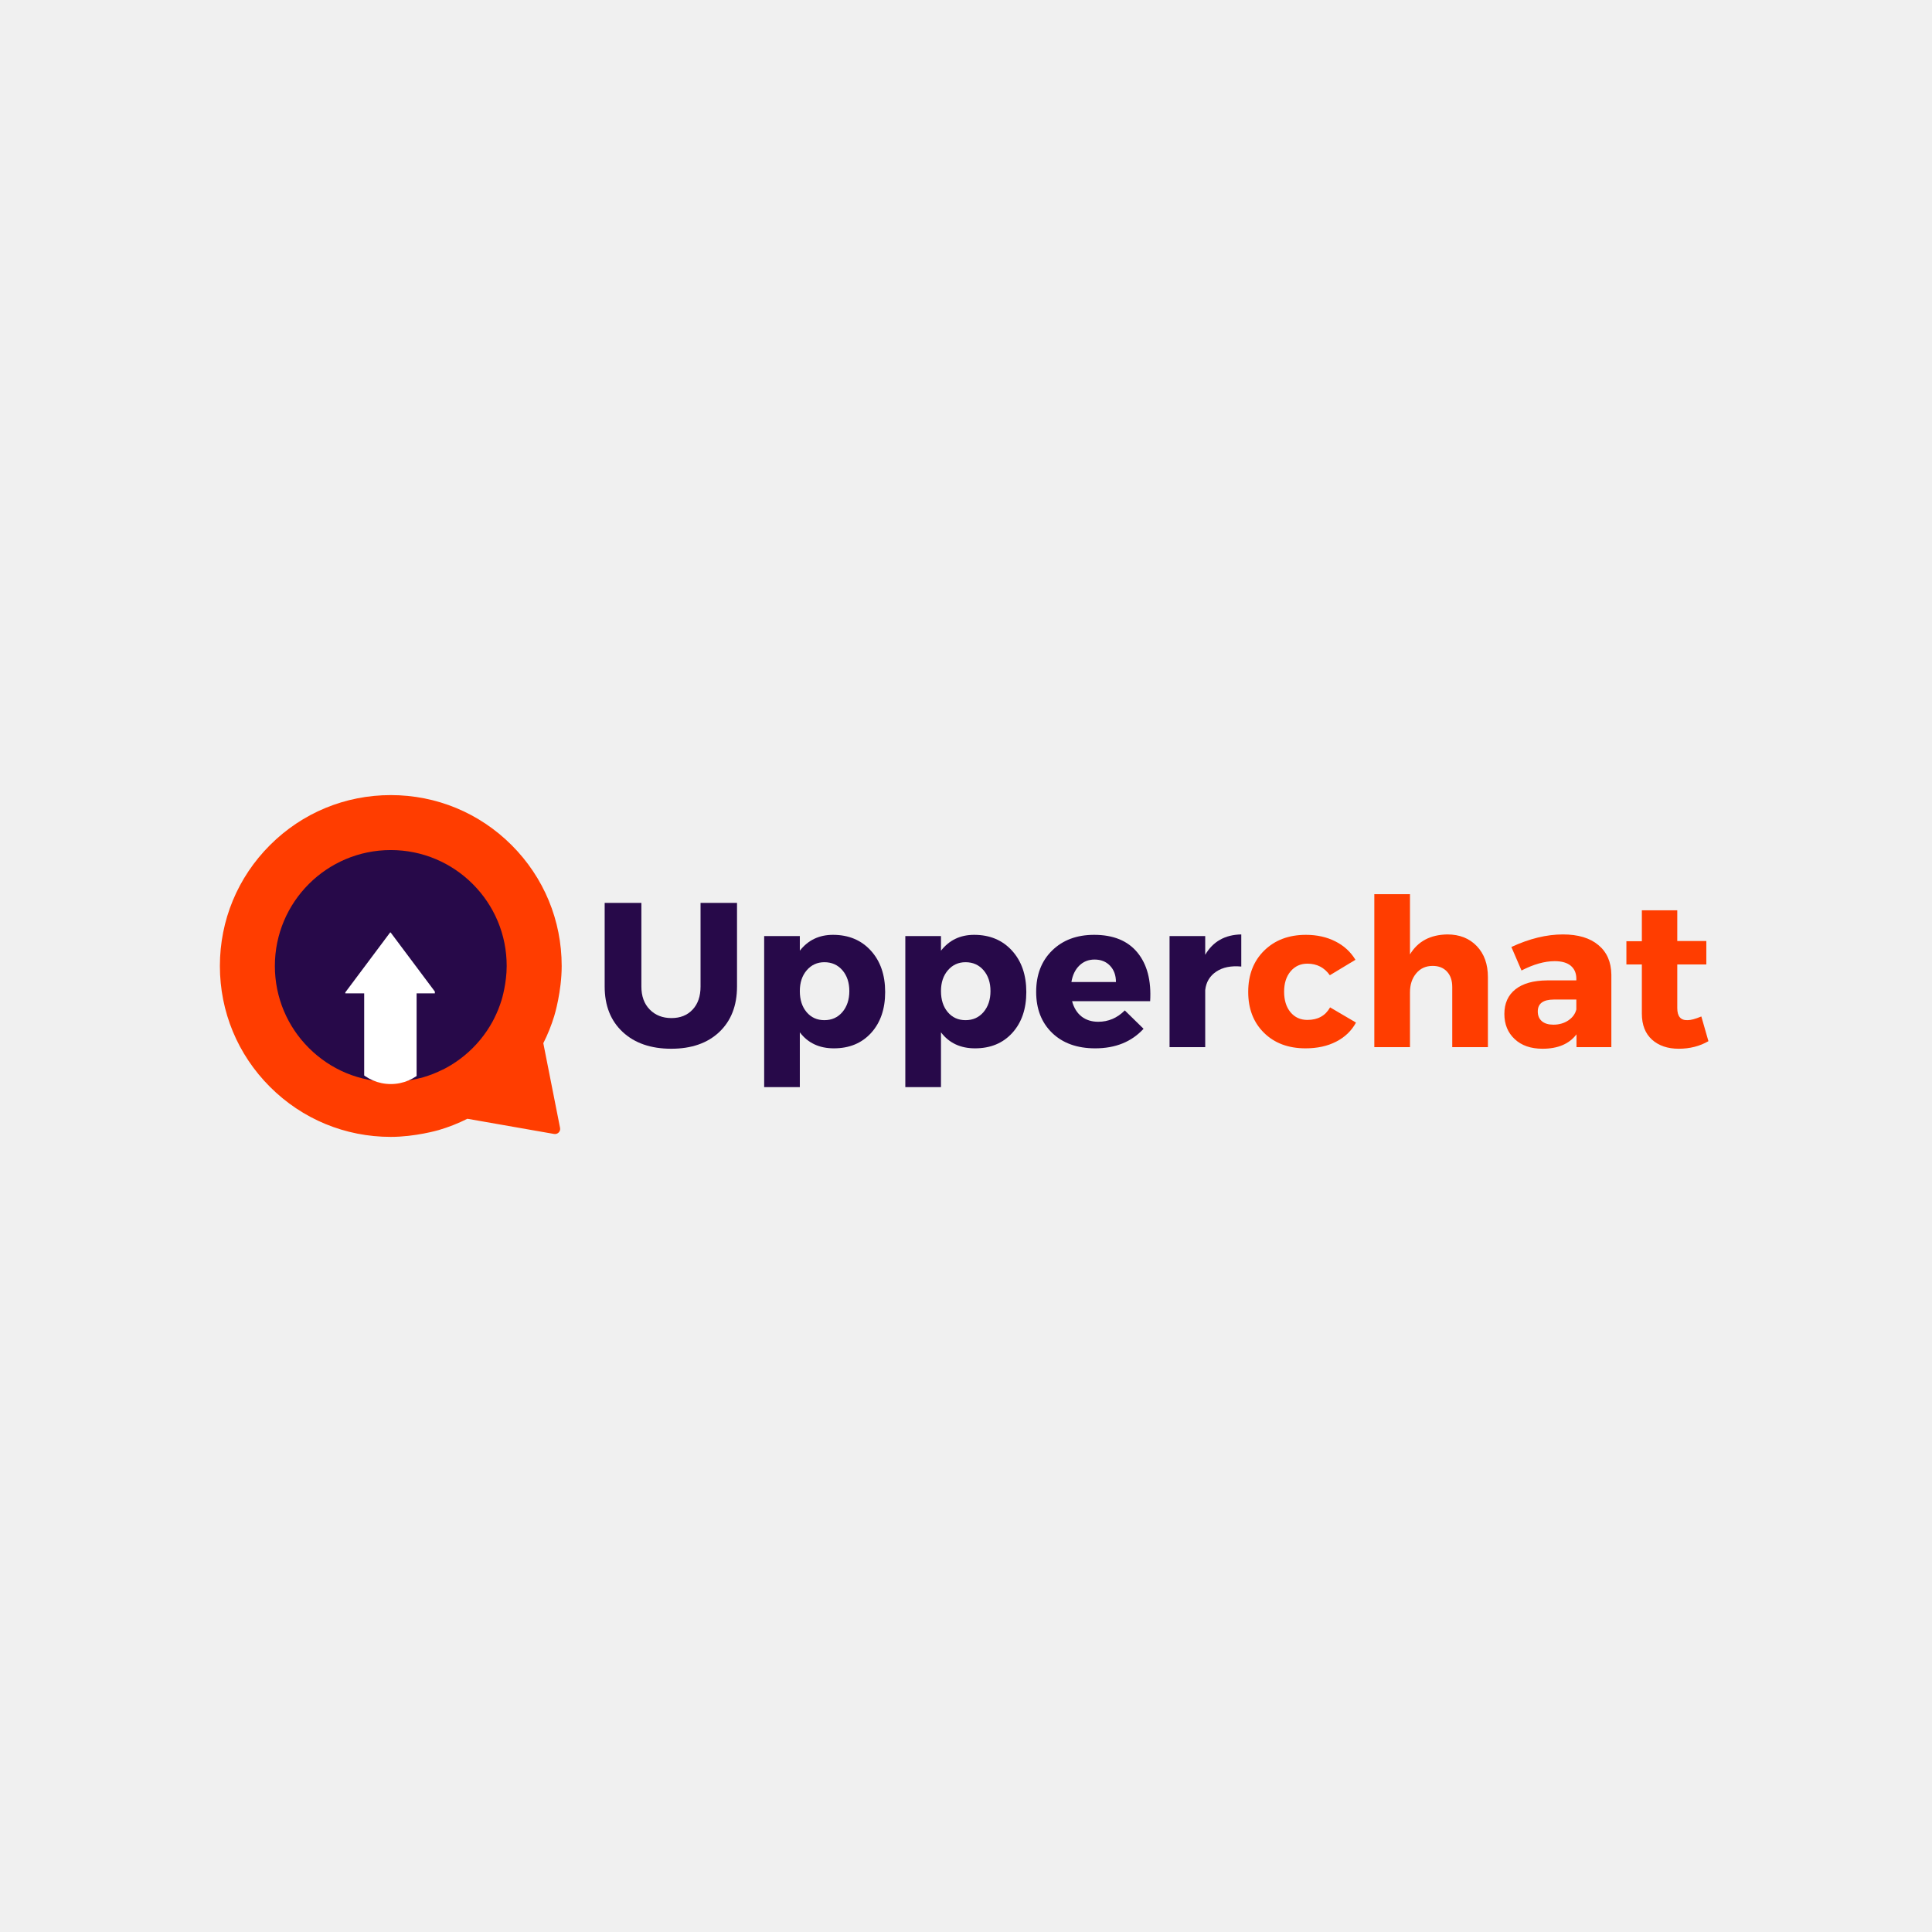
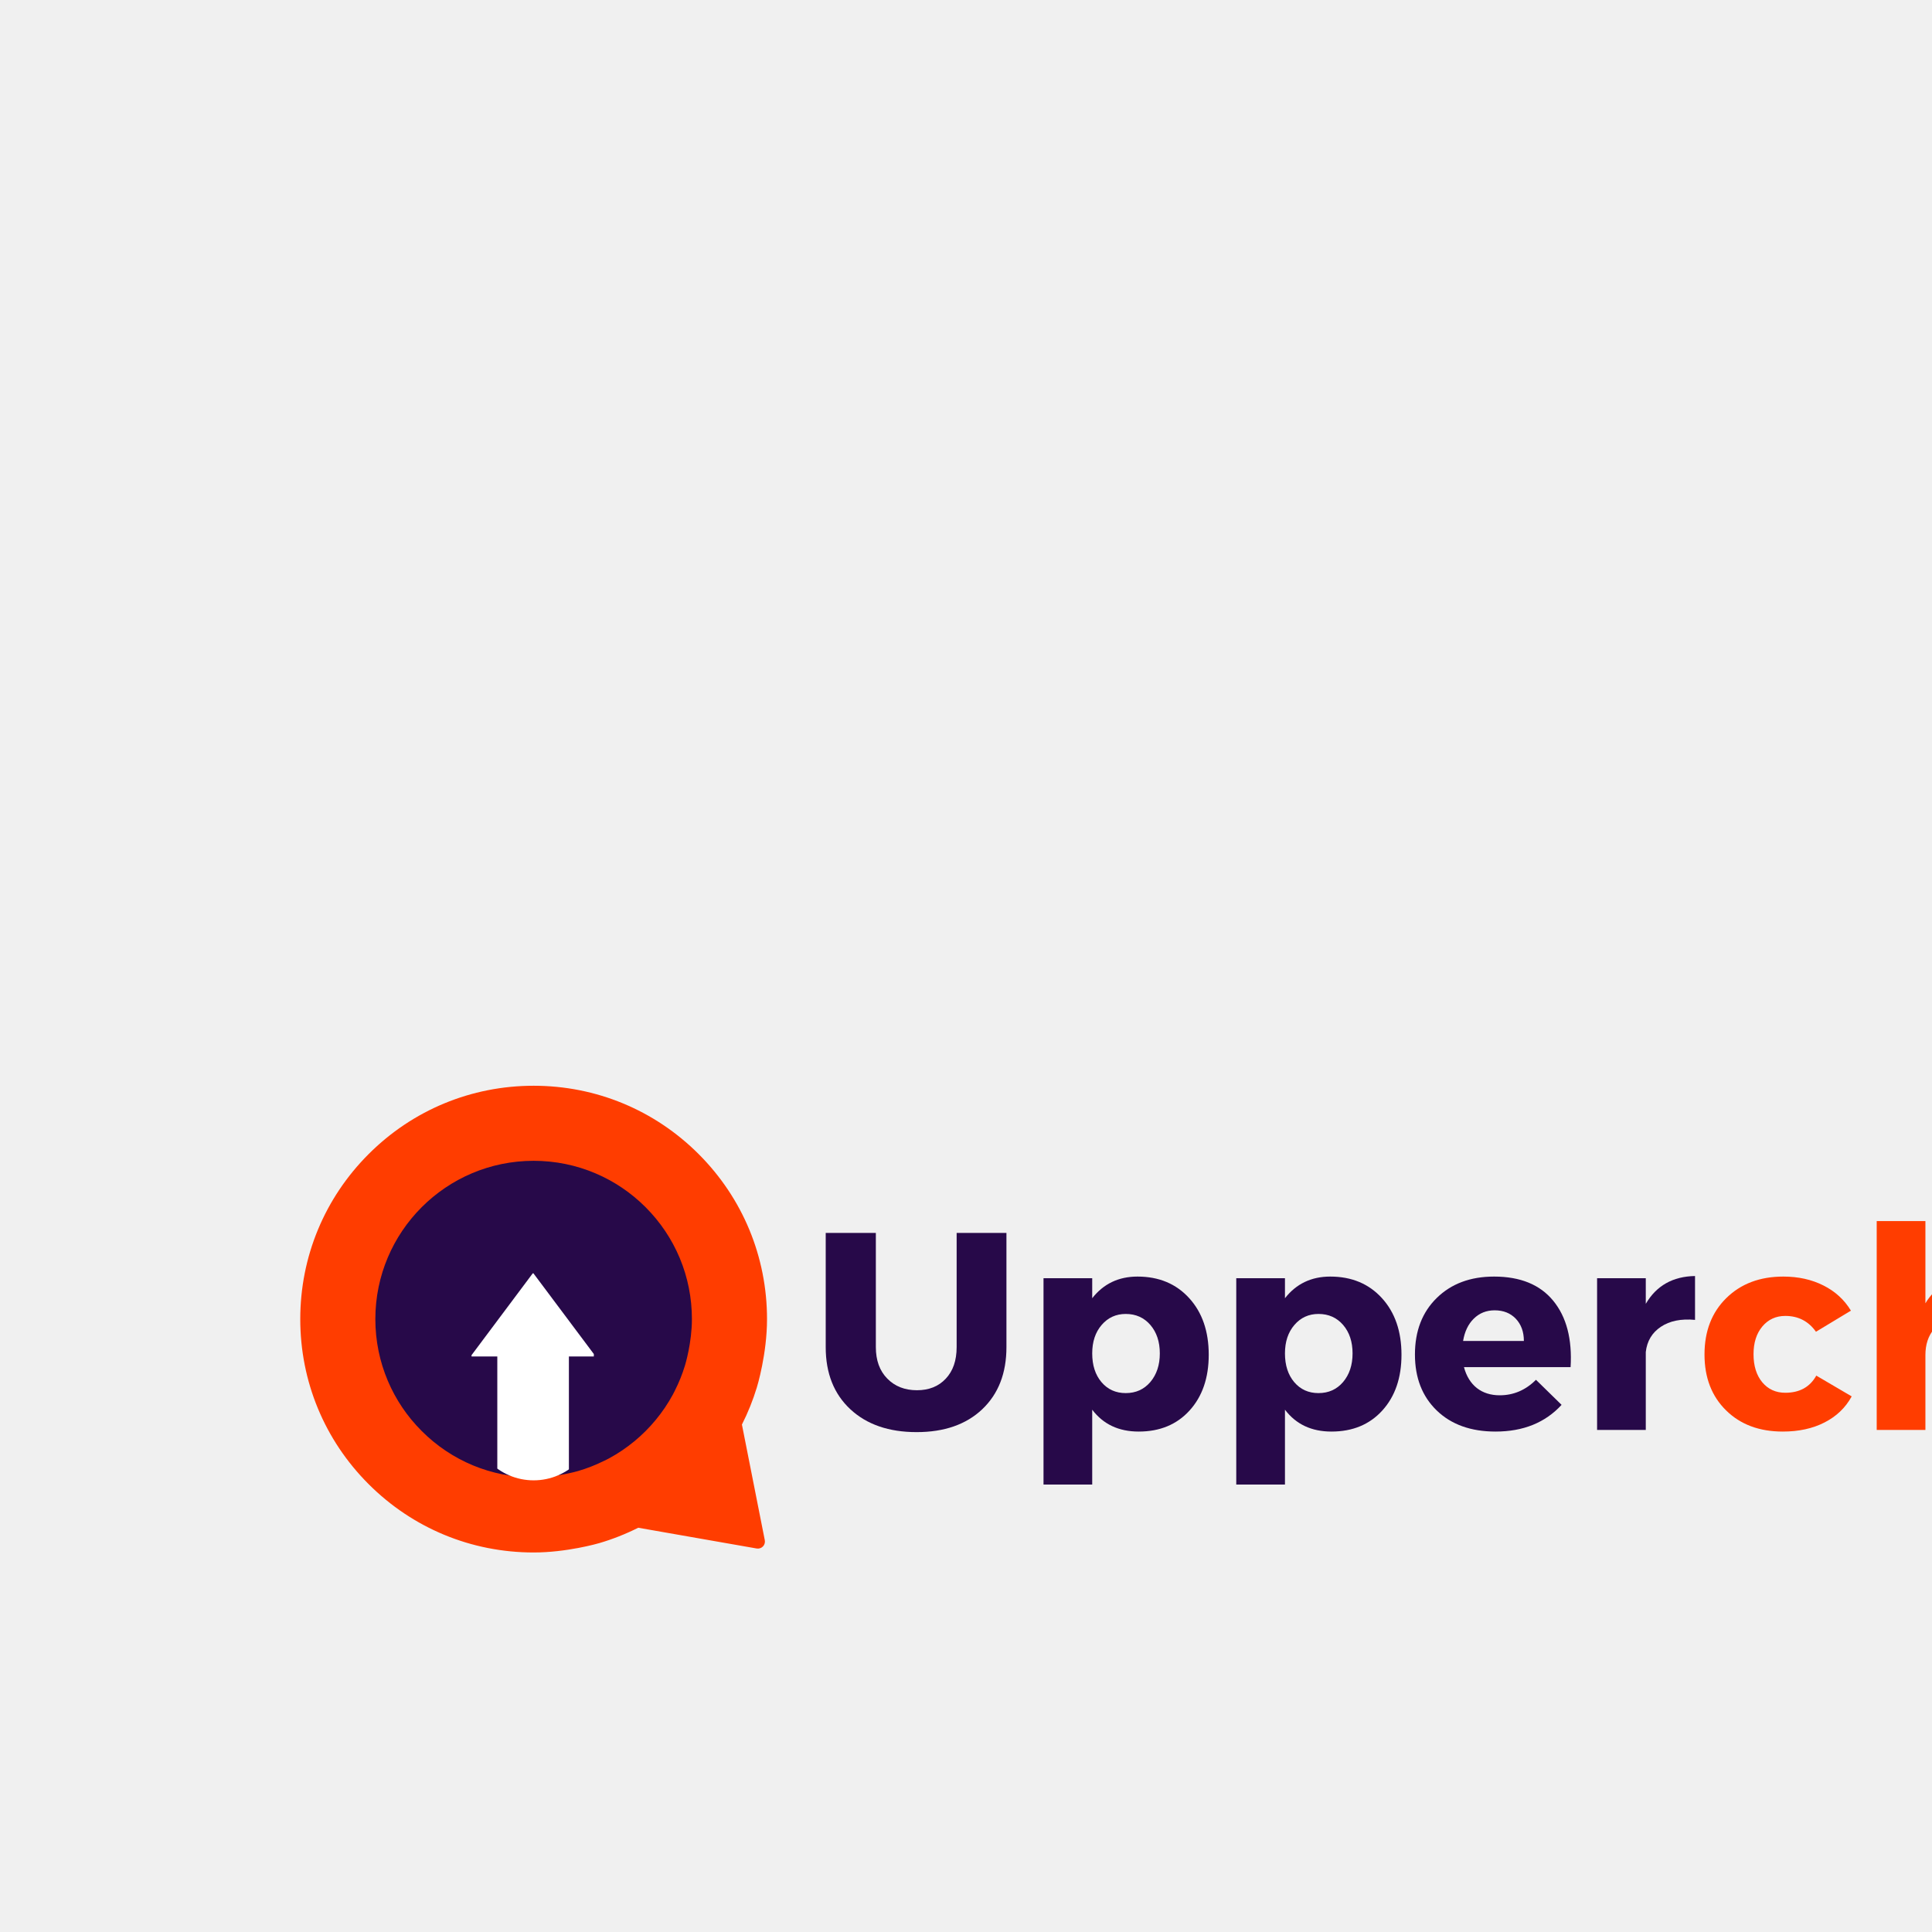
- <svg xmlns="http://www.w3.org/2000/svg" width="500" zoomAndPan="magnify" viewBox="0 0 375 375" height="500" preserveAspectRatio="xMidYMid meet" version="1.0">
+ <svg xmlns="http://www.w3.org/2000/svg" width="1800px" height="1800px" viewBox="0 0 1800 1800" version="1.1">
  <defs>
-     <g />
-     <clipPath id="5fa381441b">
-       <path d="M 0.68 0.328 L 67.27 0.328 L 67.27 66.801 L 0.68 66.801 Z M 0.68 0.328 " clip-rule="nonzero" />
+     <clipPath id="clip1">
+       <path d="M 279.75 1011.57 L 715 1011.57 L 715 1447 L 279.75 1447 Z M 279.75 1011.57 " />
    </clipPath>
-     <clipPath id="870a31f73b">
-       <path d="M 11.352 10.996 L 56.328 10.996 L 56.328 55.977 L 11.352 55.977 Z M 11.352 10.996 " clip-rule="nonzero" />
+     <clipPath id="clip2">
+       <path d="M 349.703 1081.496 L 644.508 1081.496 L 644.508 1376.328 L 349.703 1376.328 Z M 349.703 1081.496 " />
    </clipPath>
-     <clipPath id="74cfaafcae">
-       <path d="M 11.352 33.5 C 11.352 45.926 21.426 56.004 33.852 56.004 C 46.281 56.004 56.355 45.926 56.355 33.5 C 56.355 21.074 46.281 10.996 33.852 10.996 C 21.426 10.996 11.352 21.074 11.352 33.5 Z M 11.352 33.5 " clip-rule="nonzero" />
+     <clipPath id="clip3">
+       <path d="M 349.703 1229 C 349.703 1310.445 415.734 1376.504 497.184 1376.504 C 578.652 1376.504 644.688 1310.445 644.688 1229 C 644.688 1147.555 578.652 1081.496 497.184 1081.496 C 415.734 1081.496 349.703 1147.555 349.703 1229 Z M 349.703 1229 " />
    </clipPath>
-     <clipPath id="72abdc2750">
-       <path d="M 25.023 26.992 L 42.406 26.992 L 42.406 56.414 L 25.023 56.414 Z M 25.023 26.992 " clip-rule="nonzero" />
+     <clipPath id="clip4">
+       <path d="M 439.316 1186.344 L 553.254 1186.344 L 553.254 1379.195 L 439.316 1379.195 Z M 439.316 1186.344 " />
    </clipPath>
-     <clipPath id="9f431f0bdb">
-       <path d="M 33.852 56.414 C 38.723 56.414 42.676 52.465 42.676 47.59 L 42.676 35.727 C 42.676 30.852 38.723 26.902 33.852 26.902 C 28.977 26.902 25.023 30.852 25.023 35.727 L 25.023 47.59 C 25.023 52.465 28.977 56.414 33.852 56.414 Z M 33.852 56.414 " clip-rule="nonzero" />
-     </clipPath>
-     <clipPath id="031c09aa49">
-       <path d="M 72 9 L 290.641 9 L 290.641 58 L 72 58 Z M 72 9 " clip-rule="nonzero" />
-     </clipPath>
-     <clipPath id="94280b9e2b">
-       <path d="M 34 18 L 58 18 L 58 48.68 L 34 48.68 Z M 34 18 " clip-rule="nonzero" />
-     </clipPath>
-     <clipPath id="8caa89db28">
-       <path d="M 61 18 L 86 18 L 86 48.68 L 61 48.68 Z M 61 18 " clip-rule="nonzero" />
-     </clipPath>
-     <clipPath id="51553d91e4">
-       <rect x="0" width="219" y="0" height="49" />
-     </clipPath>
-     <clipPath id="d4337a12f5">
-       <rect x="0" width="291" y="0" height="67" />
+     <clipPath id="clip5">
+       <path d="M 497.184 1379.195 C 529.109 1379.195 555.023 1353.309 555.023 1321.355 L 555.023 1243.594 C 555.023 1211.641 529.109 1185.754 497.184 1185.754 C 465.227 1185.754 439.316 1211.641 439.316 1243.594 L 439.316 1321.355 C 439.316 1353.309 465.227 1379.195 497.184 1379.195 Z M 497.184 1379.195 " />
    </clipPath>
  </defs>
-   <g transform="matrix(1, 0, 0, 1, 42, 154)">
-     <g clip-path="url(#d4337a12f5)">
-       <g clip-path="url(#5fa381441b)">
-         <path fill="#ff3d00" d="M 33.852 66.668 C 24.992 66.668 16.66 63.219 10.395 56.953 C 4.129 50.688 0.68 42.359 0.68 33.5 C 0.68 24.637 4.129 16.309 10.395 10.043 C 16.66 3.777 24.992 0.328 33.852 0.328 C 42.711 0.328 51.043 3.777 57.309 10.043 C 63.57 16.309 67.023 24.637 67.023 33.5 C 67.023 38.434 65.641 43.012 65.574 43.219 C 65.023 45.027 64.312 46.797 63.457 48.484 L 66.707 64.922 C 66.77 65.246 66.672 65.582 66.441 65.816 C 66.207 66.051 65.875 66.16 65.551 66.102 L 48.719 63.152 C 46.938 64.047 45.07 64.785 43.16 65.344 C 42.973 65.398 38.555 66.668 33.852 66.668 Z M 33.852 66.668 " fill-opacity="1" fill-rule="nonzero" />
-       </g>
-       <g clip-path="url(#870a31f73b)">
-         <g clip-path="url(#74cfaafcae)">
-           <path fill="#270949" d="M 33.848 55.992 C 27.84 55.992 22.188 53.652 17.941 49.402 C 13.691 45.156 11.352 39.504 11.352 33.496 C 11.352 27.484 13.691 21.836 17.941 17.586 C 22.188 13.34 27.84 10.996 33.848 10.996 C 39.859 10.996 45.508 13.34 49.758 17.586 C 54.004 21.836 56.348 27.484 56.348 33.496 C 56.348 36.844 55.406 39.945 55.363 40.086 C 54.988 41.312 54.508 42.516 53.926 43.66 L 56.133 54.809 C 56.176 55.027 56.109 55.254 55.949 55.414 C 55.793 55.574 55.566 55.648 55.348 55.609 L 43.934 53.605 C 42.727 54.215 41.457 54.715 40.16 55.094 C 40.035 55.129 37.039 55.992 33.848 55.992 Z M 33.848 55.992 " fill-opacity="1" fill-rule="nonzero" />
-         </g>
-       </g>
-       <g clip-path="url(#72abdc2750)">
-         <g clip-path="url(#9f431f0bdb)">
-           <path fill="#ffffff" d="M 42.668 38.809 L 38.863 38.809 L 38.863 61.438 L 28.688 61.438 L 28.688 38.809 L 24.883 38.809 L 33.773 26.926 Z M 42.668 38.809 " fill-opacity="1" fill-rule="nonzero" />
-         </g>
-       </g>
-       <g clip-path="url(#031c09aa49)">
-         <g transform="matrix(1, 0, 0, 1, 72, 9)">
-           <g clip-path="url(#51553d91e4)">
-             <g fill="#270949" fill-opacity="1">
-               <g transform="translate(1.054435, 40.24788)">
-                 <g>
-                   <path d="M 28 -28 L 28 -11.766 C 28 -8.055 26.852 -5.113 24.562 -2.938 C 22.27 -0.77 19.16 0.312 15.234 0.312 C 11.285 0.312 8.145 -0.77 5.812 -2.938 C 3.477 -5.113 2.312 -8.055 2.312 -11.766 L 2.312 -28 L 9.438 -28 L 9.438 -11.766 C 9.438 -9.891 9.977 -8.398 11.062 -7.297 C 12.145 -6.191 13.551 -5.641 15.281 -5.641 C 16.988 -5.641 18.352 -6.188 19.375 -7.281 C 20.406 -8.375 20.922 -9.867 20.922 -11.766 L 20.922 -28 Z M 28 -28 " />
-                 </g>
-               </g>
-             </g>
-             <g clip-path="url(#94280b9e2b)">
-               <g fill="#270949" fill-opacity="1">
-                 <g transform="translate(31.37142, 40.24788)">
-                   <g>
-                     <path d="M 16.312 -21.797 C 19.352 -21.797 21.801 -20.773 23.656 -18.734 C 25.508 -16.703 26.438 -14.02 26.438 -10.688 C 26.438 -7.406 25.531 -4.766 23.719 -2.766 C 21.906 -0.766 19.492 0.234 16.484 0.234 C 13.648 0.234 11.445 -0.801 9.875 -2.875 L 9.875 7.766 L 2.953 7.766 L 2.953 -21.562 L 9.875 -21.562 L 9.875 -18.719 C 11.477 -20.77 13.625 -21.797 16.312 -21.797 Z M 14.641 -5.234 C 16.078 -5.234 17.242 -5.758 18.141 -6.812 C 19.035 -7.875 19.484 -9.227 19.484 -10.875 C 19.484 -12.531 19.035 -13.879 18.141 -14.922 C 17.242 -15.961 16.078 -16.484 14.641 -16.484 C 13.254 -16.484 12.113 -15.961 11.219 -14.922 C 10.32 -13.879 9.875 -12.531 9.875 -10.875 C 9.875 -9.195 10.312 -7.836 11.188 -6.797 C 12.07 -5.754 13.223 -5.234 14.641 -5.234 Z M 14.641 -5.234 " />
-                   </g>
-                 </g>
-               </g>
-             </g>
-             <g clip-path="url(#8caa89db28)">
-               <g fill="#270949" fill-opacity="1">
-                 <g transform="translate(58.7687, 40.24788)">
-                   <g>
-                     <path d="M 16.312 -21.797 C 19.352 -21.797 21.801 -20.773 23.656 -18.734 C 25.508 -16.703 26.438 -14.02 26.438 -10.688 C 26.438 -7.406 25.531 -4.766 23.719 -2.766 C 21.906 -0.766 19.492 0.234 16.484 0.234 C 13.648 0.234 11.445 -0.801 9.875 -2.875 L 9.875 7.766 L 2.953 7.766 L 2.953 -21.562 L 9.875 -21.562 L 9.875 -18.719 C 11.477 -20.77 13.625 -21.797 16.312 -21.797 Z M 14.641 -5.234 C 16.078 -5.234 17.242 -5.758 18.141 -6.812 C 19.035 -7.875 19.484 -9.227 19.484 -10.875 C 19.484 -12.531 19.035 -13.879 18.141 -14.922 C 17.242 -15.961 16.078 -16.484 14.641 -16.484 C 13.254 -16.484 12.113 -15.961 11.219 -14.922 C 10.32 -13.879 9.875 -12.531 9.875 -10.875 C 9.875 -9.195 10.312 -7.836 11.188 -6.797 C 12.07 -5.754 13.223 -5.234 14.641 -5.234 Z M 14.641 -5.234 " />
-                   </g>
-                 </g>
-               </g>
-             </g>
-             <g fill="#270949" fill-opacity="1">
-               <g transform="translate(86.16598, 40.24788)">
-                 <g>
-                   <path d="M 12.203 -21.797 C 15.93 -21.797 18.734 -20.648 20.609 -18.359 C 22.492 -16.066 23.316 -12.922 23.078 -8.922 L 7.922 -8.922 C 8.266 -7.641 8.875 -6.648 9.75 -5.953 C 10.633 -5.266 11.719 -4.922 13 -4.922 C 14.969 -4.922 16.688 -5.656 18.156 -7.125 L 21.797 -3.562 C 19.473 -1.031 16.344 0.234 12.406 0.234 C 8.906 0.234 6.117 -0.766 4.047 -2.766 C 1.984 -4.766 0.953 -7.414 0.953 -10.719 C 0.953 -14.051 1.984 -16.727 4.047 -18.75 C 6.117 -20.781 8.836 -21.797 12.203 -21.797 Z M 7.797 -12.641 L 16.438 -12.641 C 16.438 -13.941 16.055 -14.992 15.297 -15.797 C 14.535 -16.598 13.531 -17 12.281 -17 C 11.102 -17 10.113 -16.602 9.312 -15.812 C 8.52 -15.031 8.016 -13.973 7.797 -12.641 Z M 7.797 -12.641 " />
-                 </g>
-               </g>
-             </g>
-             <g fill="#270949" fill-opacity="1">
-               <g transform="translate(110.2436, 40.24788)">
-                 <g>
-                   <path d="M 9.688 -21.562 L 9.688 -17.922 C 11.195 -20.504 13.531 -21.82 16.688 -21.875 L 16.688 -15.641 C 14.707 -15.828 13.086 -15.5 11.828 -14.656 C 10.578 -13.82 9.863 -12.629 9.688 -11.078 L 9.688 0 L 2.766 0 L 2.766 -21.562 Z M 9.688 -21.562 " />
-                 </g>
-               </g>
-             </g>
-             <g fill="#ff3d00" fill-opacity="1">
-               <g transform="translate(127.324, 40.24788)">
-                 <g>
-                   <path d="M 12.156 -21.797 C 14.289 -21.797 16.191 -21.375 17.859 -20.531 C 19.523 -19.695 20.828 -18.504 21.766 -16.953 L 16.797 -13.953 C 15.734 -15.453 14.281 -16.203 12.438 -16.203 C 11.102 -16.203 10.016 -15.703 9.172 -14.703 C 8.336 -13.703 7.922 -12.391 7.922 -10.766 C 7.922 -9.109 8.332 -7.781 9.156 -6.781 C 9.988 -5.781 11.082 -5.281 12.438 -5.281 C 14.469 -5.281 15.938 -6.094 16.844 -7.719 L 21.875 -4.766 C 21 -3.16 19.711 -1.926 18.016 -1.062 C 16.328 -0.195 14.348 0.234 12.078 0.234 C 8.742 0.234 6.055 -0.77 4.016 -2.781 C 1.973 -4.789 0.953 -7.438 0.953 -10.719 C 0.953 -14.031 1.984 -16.703 4.047 -18.734 C 6.117 -20.773 8.82 -21.797 12.156 -21.797 Z M 12.156 -21.797 " />
-                 </g>
-               </g>
-             </g>
-             <g fill="#ff3d00" fill-opacity="1">
-               <g transform="translate(149.8017, 40.24788)">
-                 <g>
-                   <path d="M 17.125 -21.875 C 19.5 -21.875 21.406 -21.117 22.844 -19.609 C 24.281 -18.109 25 -16.102 25 -13.594 L 25 0 L 18.078 0 L 18.078 -11.688 C 18.078 -12.938 17.738 -13.926 17.062 -14.656 C 16.383 -15.395 15.457 -15.766 14.281 -15.766 C 12.945 -15.766 11.879 -15.281 11.078 -14.312 C 10.273 -13.352 9.875 -12.129 9.875 -10.641 L 9.875 0 L 2.953 0 L 2.953 -29.688 L 9.875 -29.688 L 9.875 -18 C 11.395 -20.531 13.812 -21.82 17.125 -21.875 Z M 17.125 -21.875 " />
-                 </g>
-               </g>
-             </g>
-             <g fill="#ff3d00" fill-opacity="1">
-               <g transform="translate(176.919, 40.24788)">
-                 <g>
-                   <path d="M 12.438 -21.875 C 15.395 -21.875 17.691 -21.188 19.328 -19.812 C 20.973 -18.445 21.812 -16.535 21.844 -14.078 L 21.844 0 L 15.078 0 L 15.078 -2.484 C 13.66 -0.617 11.461 0.312 8.484 0.312 C 6.211 0.312 4.41 -0.312 3.078 -1.562 C 1.742 -2.812 1.078 -4.438 1.078 -6.438 C 1.078 -8.488 1.789 -10.082 3.219 -11.219 C 4.645 -12.352 6.691 -12.93 9.359 -12.953 L 15.047 -12.953 L 15.047 -13.281 C 15.047 -14.344 14.691 -15.176 13.984 -15.781 C 13.273 -16.383 12.227 -16.688 10.844 -16.688 C 8.895 -16.688 6.75 -16.082 4.406 -14.875 L 2.438 -19.438 C 5.938 -21.062 9.27 -21.875 12.438 -21.875 Z M 10.594 -4.359 C 11.688 -4.359 12.645 -4.629 13.469 -5.172 C 14.301 -5.723 14.828 -6.438 15.047 -7.312 L 15.047 -9.234 L 10.688 -9.234 C 8.602 -9.234 7.562 -8.461 7.562 -6.922 C 7.562 -6.117 7.828 -5.488 8.359 -5.031 C 8.891 -4.582 9.633 -4.359 10.594 -4.359 Z M 10.594 -4.359 " />
-                 </g>
-               </g>
-             </g>
-             <g fill="#ff3d00" fill-opacity="1">
-               <g transform="translate(200.9166, 40.24788)">
-                 <g>
-                   <path d="M 15.312 -5.953 L 16.688 -1.156 C 15 -0.176 13.078 0.312 10.922 0.312 C 8.785 0.312 7.055 -0.273 5.734 -1.453 C 4.422 -2.641 3.766 -4.328 3.766 -6.516 L 3.766 -16.047 L 0.766 -16.047 L 0.766 -20.562 L 3.766 -20.562 L 3.766 -26.562 L 10.641 -26.562 L 10.641 -20.594 L 16.281 -20.594 L 16.281 -16.047 L 10.641 -16.047 L 10.641 -7.594 C 10.641 -6.77 10.805 -6.164 11.141 -5.781 C 11.473 -5.395 11.973 -5.211 12.641 -5.234 C 13.273 -5.234 14.164 -5.473 15.312 -5.953 Z M 15.312 -5.953 " />
-                 </g>
-               </g>
-             </g>
-           </g>
-         </g>
+   <g id="surface1">
+     <g clip-path="url(#clip1)" clip-rule="nonzero">
+       <path style=" stroke:none;fill-rule:nonzero;fill:rgb(100%,23.922%,0%);fill-opacity:1;" d="M 497.184 1446.406 C 439.113 1446.406 384.496 1423.797 343.43 1382.727 C 302.359 1341.66 279.75 1287.07 279.75 1229 C 279.75 1170.902 302.359 1116.316 343.43 1075.246 C 384.496 1034.18 439.113 1011.57 497.184 1011.57 C 555.254 1011.57 609.867 1034.18 650.934 1075.246 C 691.977 1116.316 714.613 1170.902 714.613 1229 C 714.613 1261.34 705.547 1291.348 705.113 1292.703 C 701.504 1304.559 696.844 1316.156 691.234 1327.219 L 712.539 1434.961 C 712.949 1437.086 712.309 1439.285 710.797 1440.824 C 709.262 1442.359 707.086 1443.078 704.961 1442.691 L 594.633 1423.359 C 582.957 1429.223 570.719 1434.062 558.195 1437.727 C 556.969 1438.082 528.008 1446.406 497.184 1446.406 Z M 497.184 1446.406 " />
+     </g>
+     <g clip-path="url(#clip2)" clip-rule="nonzero">
+       <g clip-path="url(#clip3)" clip-rule="nonzero">
+         <path style=" stroke:none;fill-rule:nonzero;fill:rgb(15.294%,3.529%,28.627%);fill-opacity:1;" d="M 497.156 1376.43 C 457.777 1376.43 420.727 1361.094 392.895 1333.234 C 365.039 1305.402 349.703 1268.355 349.703 1228.973 C 349.703 1189.57 365.039 1152.547 392.895 1124.688 C 420.727 1096.855 457.777 1081.496 497.156 1081.496 C 536.562 1081.496 573.586 1096.855 601.441 1124.688 C 629.273 1152.547 644.637 1189.57 644.637 1228.973 C 644.637 1250.918 638.465 1271.246 638.184 1272.168 C 635.727 1280.207 632.578 1288.094 628.762 1295.598 L 643.227 1368.672 C 643.508 1370.105 643.074 1371.59 642.023 1372.641 C 641 1373.688 639.516 1374.176 638.082 1373.918 L 563.266 1360.785 C 555.355 1364.777 547.031 1368.055 538.531 1370.539 C 537.715 1370.77 518.074 1376.43 497.156 1376.43 Z M 497.156 1376.43 " />
      </g>
    </g>
+     <g clip-path="url(#clip4)" clip-rule="nonzero">
+       <g clip-path="url(#clip5)" clip-rule="nonzero">
+         <path style=" stroke:none;fill-rule:nonzero;fill:rgb(100%,100%,100%);fill-opacity:1;" d="M 554.969 1263.797 L 530.031 1263.797 L 530.031 1412.121 L 463.332 1412.121 L 463.332 1263.797 L 438.395 1263.797 L 496.668 1185.906 Z M 554.969 1263.797 " />
+       </g>
+     </g>
+     <path style=" stroke:none;fill-rule:nonzero;fill:rgb(15.294%,3.529%,28.627%);fill-opacity:1;" d="M 937.676 1148.691 L 937.676 1255.102 C 937.676 1279.426 930.148 1298.707 915.141 1312.969 C 900.113 1327.18 879.73 1334.27 854 1334.27 C 828.113 1334.27 807.527 1327.18 792.242 1312.969 C 776.93 1298.707 769.301 1279.426 769.301 1255.102 L 769.301 1148.691 L 816.004 1148.691 L 816.004 1255.102 C 816.004 1267.391 819.535 1277.172 826.656 1284.395 C 833.746 1291.641 842.965 1295.25 854.309 1295.25 C 865.496 1295.25 874.434 1291.664 881.141 1284.496 C 887.898 1277.328 891.281 1267.547 891.281 1255.102 L 891.281 1148.691 Z M 937.676 1148.691 " />
+     <path style=" stroke:none;fill-rule:nonzero;fill:rgb(15.294%,3.529%,28.627%);fill-opacity:1;" d="M 1059.785 1189.352 C 1079.703 1189.352 1095.758 1196.059 1107.922 1209.426 C 1120.055 1222.738 1126.148 1240.328 1126.148 1262.168 C 1126.148 1283.676 1120.211 1300.984 1108.328 1314.094 C 1096.449 1327.203 1080.625 1333.758 1060.91 1333.758 C 1042.32 1333.758 1027.883 1326.973 1017.59 1313.379 L 1017.59 1383.125 L 972.219 1383.125 L 972.219 1190.887 L 1017.59 1190.887 L 1017.59 1209.527 C 1028.086 1196.086 1042.168 1189.352 1059.785 1189.352 Z M 1048.824 1297.914 C 1058.246 1297.914 1065.879 1294.48 1071.766 1287.57 C 1077.629 1280.605 1080.574 1271.746 1080.574 1260.941 C 1080.574 1250.082 1077.629 1241.25 1071.766 1234.414 C 1065.879 1227.602 1058.246 1224.172 1048.824 1224.172 C 1039.734 1224.172 1032.258 1227.602 1026.395 1234.414 C 1020.508 1241.25 1017.59 1250.082 1017.59 1260.941 C 1017.59 1271.949 1020.457 1280.859 1026.191 1287.672 C 1031.977 1294.508 1039.531 1297.914 1048.824 1297.914 Z M 1048.824 1297.914 " />
+     <path style=" stroke:none;fill-rule:nonzero;fill:rgb(15.294%,3.529%,28.627%);fill-opacity:1;" d="M 1239.363 1189.352 C 1259.285 1189.352 1275.34 1196.059 1287.5 1209.426 C 1299.637 1222.738 1305.73 1240.328 1305.73 1262.168 C 1305.73 1283.676 1299.789 1300.984 1287.91 1314.094 C 1276.031 1327.203 1260.207 1333.758 1240.492 1333.758 C 1221.902 1333.758 1207.461 1326.973 1197.168 1313.379 L 1197.168 1383.125 L 1151.797 1383.125 L 1151.797 1190.887 L 1197.168 1190.887 L 1197.168 1209.527 C 1207.668 1196.086 1221.75 1189.352 1239.363 1189.352 Z M 1228.406 1297.914 C 1237.828 1297.914 1245.457 1294.48 1251.348 1287.57 C 1257.211 1280.605 1260.156 1271.746 1260.156 1260.941 C 1260.156 1250.082 1257.211 1241.25 1251.348 1234.414 C 1245.457 1227.602 1237.828 1224.172 1228.406 1224.172 C 1219.316 1224.172 1211.84 1227.602 1205.977 1234.414 C 1200.086 1241.25 1197.168 1250.082 1197.168 1260.941 C 1197.168 1271.949 1200.035 1280.859 1205.773 1287.672 C 1211.559 1294.508 1219.113 1297.914 1228.406 1297.914 Z M 1228.406 1297.914 " />
+     <path style=" stroke:none;fill-rule:nonzero;fill:rgb(15.294%,3.529%,28.627%);fill-opacity:1;" d="M 1392.008 1189.352 C 1416.434 1189.352 1434.82 1196.879 1447.109 1211.883 C 1459.449 1226.914 1464.852 1247.523 1463.289 1273.742 L 1363.945 1273.742 C 1366.199 1282.141 1370.195 1288.645 1375.93 1293.203 C 1381.715 1297.707 1388.832 1299.961 1397.23 1299.961 C 1410.137 1299.961 1421.402 1295.148 1431.031 1285.52 L 1454.891 1308.871 C 1439.656 1325.461 1419.148 1333.758 1393.34 1333.758 C 1370.398 1333.758 1352.117 1327.203 1338.547 1314.094 C 1325.027 1300.984 1318.27 1283.625 1318.27 1261.965 C 1318.27 1240.125 1325.027 1222.586 1338.547 1209.32 C 1352.117 1196.008 1369.938 1189.352 1392.008 1189.352 Z M 1363.129 1249.367 L 1419.762 1249.367 C 1419.762 1240.84 1417.254 1233.953 1412.289 1228.68 C 1407.293 1223.43 1400.715 1220.793 1392.52 1220.793 C 1384.789 1220.793 1378.309 1223.406 1373.062 1228.578 C 1367.863 1233.695 1364.562 1240.637 1363.129 1249.367 Z M 1363.129 1249.367 " />
+     <path style=" stroke:none;fill-rule:nonzero;fill:rgb(15.294%,3.529%,28.627%);fill-opacity:1;" d="M 1533.34 1190.887 L 1533.34 1214.75 C 1543.223 1197.824 1558.535 1189.195 1579.223 1188.84 L 1579.223 1229.703 C 1566.242 1228.473 1555.617 1230.625 1547.371 1236.156 C 1539.18 1241.633 1534.492 1249.445 1533.34 1259.609 L 1533.34 1332.223 L 1487.969 1332.223 L 1487.969 1190.887 Z M 1533.34 1190.887 " />
+     <path style=" stroke:none;fill-rule:nonzero;fill:rgb(100%,23.922%,0%);fill-opacity:1;" d="M 1661.477 1189.352 C 1675.457 1189.352 1687.926 1192.117 1698.859 1197.648 C 1709.77 1203.125 1718.32 1210.934 1724.465 1221.102 L 1691.895 1240.766 C 1684.934 1230.934 1675.406 1226.016 1663.32 1226.016 C 1654.566 1226.016 1647.445 1229.293 1641.918 1235.848 C 1636.438 1242.402 1633.723 1251.004 1633.723 1261.656 C 1633.723 1272.512 1636.41 1281.219 1641.812 1287.773 C 1647.27 1294.328 1654.438 1297.605 1663.32 1297.605 C 1676.637 1297.605 1686.262 1292.281 1692.203 1281.629 L 1725.18 1300.984 C 1719.445 1311.508 1710.996 1319.598 1699.883 1325.258 C 1688.824 1330.941 1675.844 1333.758 1660.965 1333.758 C 1639.102 1333.758 1621.484 1327.18 1608.121 1313.992 C 1594.727 1300.832 1588.047 1283.473 1588.047 1261.965 C 1588.047 1240.25 1594.805 1222.738 1608.324 1209.426 C 1621.895 1196.059 1639.613 1189.352 1661.477 1189.352 Z M 1661.477 1189.352 " />
+     <path style=" stroke:none;fill-rule:nonzero;fill:rgb(100%,23.922%,0%);fill-opacity:1;" d="M 1841.383 1188.84 C 1856.949 1188.84 1869.441 1193.805 1878.867 1203.688 C 1888.289 1213.52 1893 1226.684 1893 1243.121 L 1893 1332.223 L 1847.629 1332.223 L 1847.629 1255.613 C 1847.629 1247.422 1845.402 1240.941 1840.973 1236.156 C 1836.516 1231.316 1830.449 1228.883 1822.742 1228.883 C 1813.984 1228.883 1806.996 1232.059 1801.746 1238.41 C 1796.473 1244.707 1793.859 1252.723 1793.859 1262.477 L 1793.859 1332.223 L 1748.488 1332.223 L 1748.488 1137.629 L 1793.859 1137.629 L 1793.859 1214.238 C 1803.82 1197.648 1819.668 1189.195 1841.383 1188.84 Z M 1841.383 1188.84 " />
+     <path style=" stroke:none;fill-rule:nonzero;fill:rgb(100%,23.922%,0%);fill-opacity:1;" d="M 1988.402 1188.84 C 2007.785 1188.84 2022.84 1193.344 2033.566 1202.359 C 2044.348 1211.32 2049.852 1223.84 2050.055 1239.945 L 2050.055 1332.223 L 2005.711 1332.223 L 2005.711 1315.938 C 1996.414 1328.176 1982 1334.27 1962.488 1334.27 C 1947.586 1334.27 1935.785 1330.172 1927.055 1321.98 C 1918.297 1313.785 1913.945 1303.137 1913.945 1290.027 C 1913.945 1276.586 1918.605 1266.137 1927.977 1258.688 C 1937.32 1251.262 1950.738 1247.473 1968.227 1247.32 L 2005.504 1247.32 L 2005.504 1245.168 C 2005.504 1238.203 2003.176 1232.75 1998.539 1228.781 C 1993.879 1224.84 1987.02 1222.84 1977.953 1222.84 C 1965.18 1222.84 1951.121 1226.809 1935.758 1234.723 L 1922.855 1204.816 C 1945.797 1194.164 1967.637 1188.84 1988.402 1188.84 Z M 1976.316 1303.648 C 1983.484 1303.648 1989.758 1301.883 1995.16 1298.32 C 2000.613 1294.711 2004.07 1290.027 2005.504 1284.293 L 2005.504 1271.695 L 1976.93 1271.695 C 1963.258 1271.695 1956.445 1276.762 1956.445 1286.852 C 1956.445 1292.125 1958.188 1296.25 1961.672 1299.242 C 1965.152 1302.188 1970.016 1303.648 1976.316 1303.648 Z M 1976.316 1303.648 " />
+     <path style=" stroke:none;fill-rule:nonzero;fill:rgb(100%,23.922%,0%);fill-opacity:1;" d="M 2164.543 1293.203 L 2173.555 1324.645 C 2162.492 1331.07 2149.895 1334.27 2135.762 1334.27 C 2121.758 1334.27 2110.414 1330.43 2101.762 1322.699 C 2093.156 1314.914 2088.855 1303.852 2088.855 1289.516 L 2088.855 1227.039 L 2069.191 1227.039 L 2069.191 1197.441 L 2088.855 1197.441 L 2088.855 1158.113 L 2133.918 1158.113 L 2133.918 1197.238 L 2170.891 1197.238 L 2170.891 1227.039 L 2133.918 1227.039 L 2133.918 1282.449 C 2133.918 1287.852 2134.996 1291.82 2137.195 1294.328 C 2139.375 1296.863 2142.648 1298.066 2147.027 1297.914 C 2151.176 1297.914 2157.016 1296.352 2164.543 1293.203 Z M 2164.543 1293.203 " />
  </g>
</svg>
